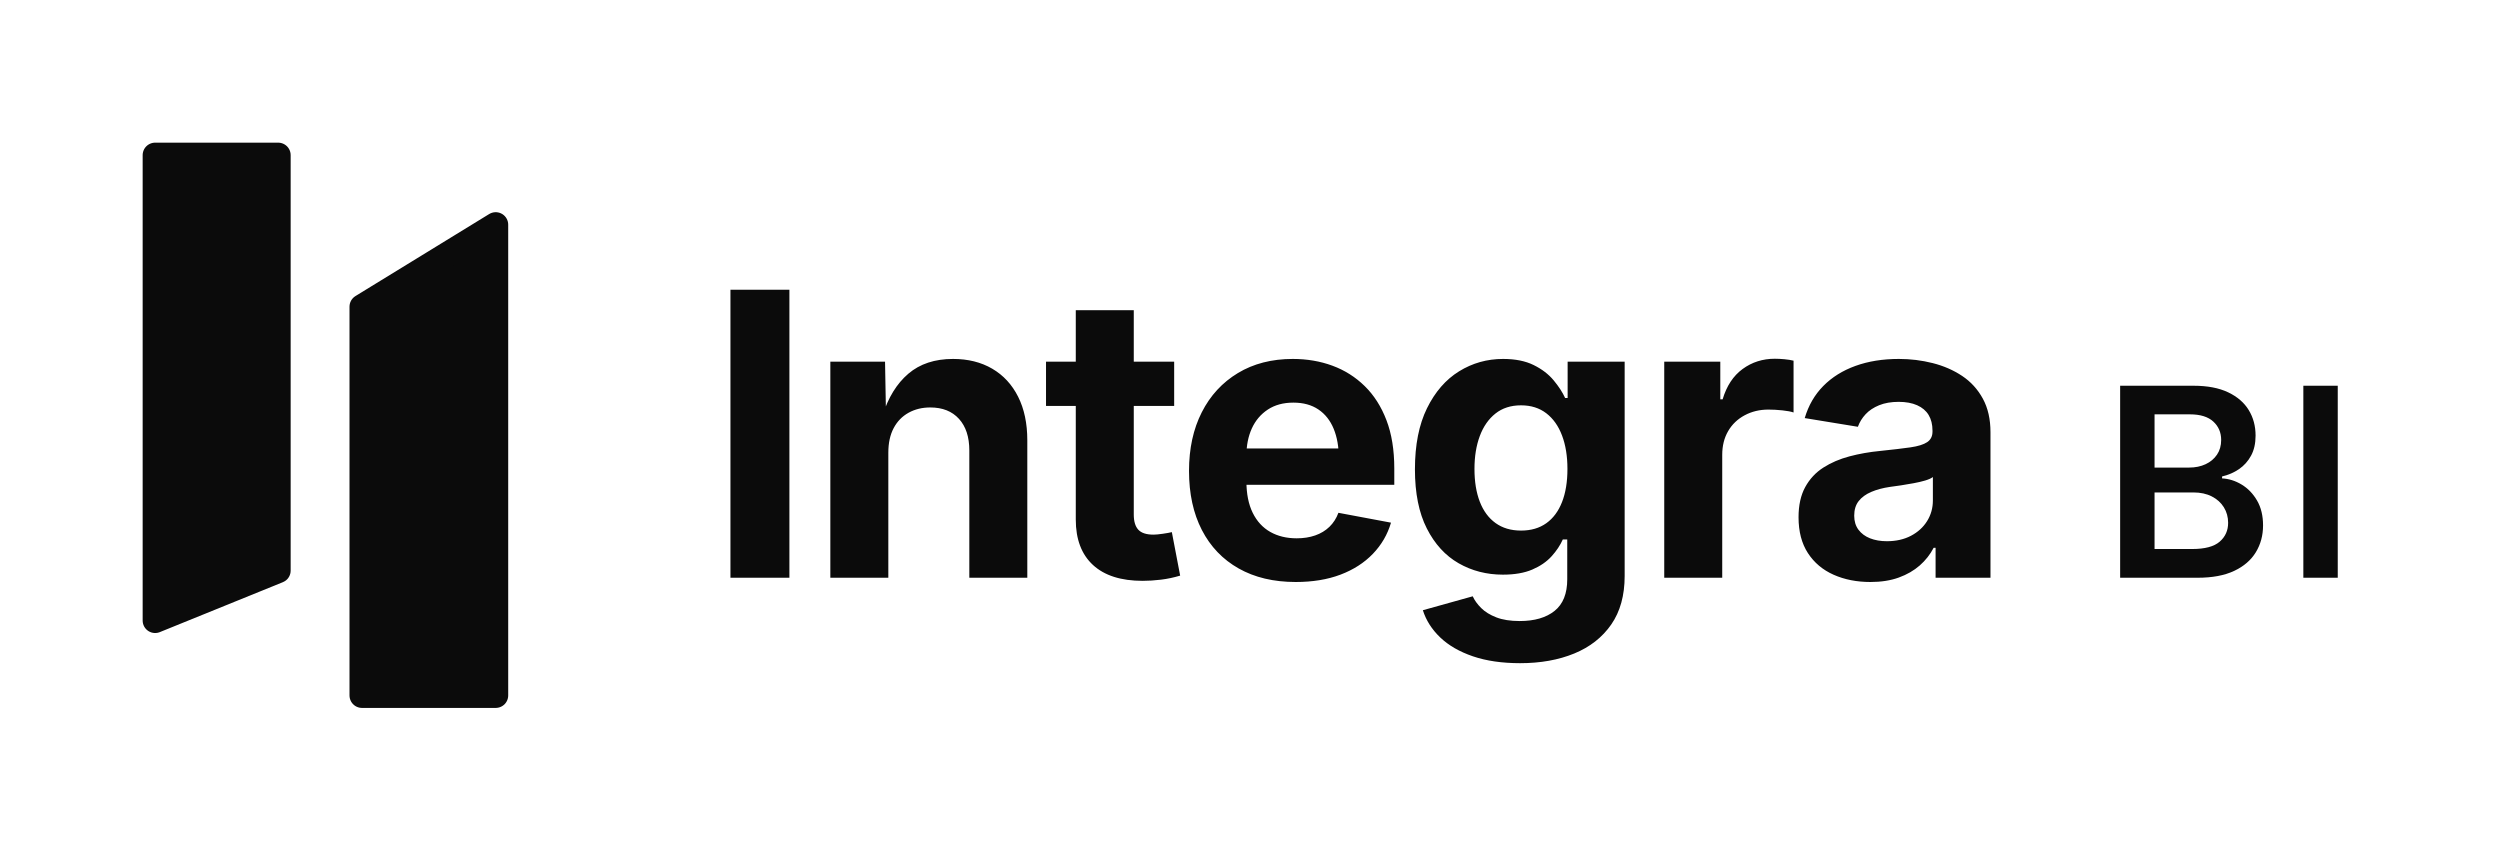
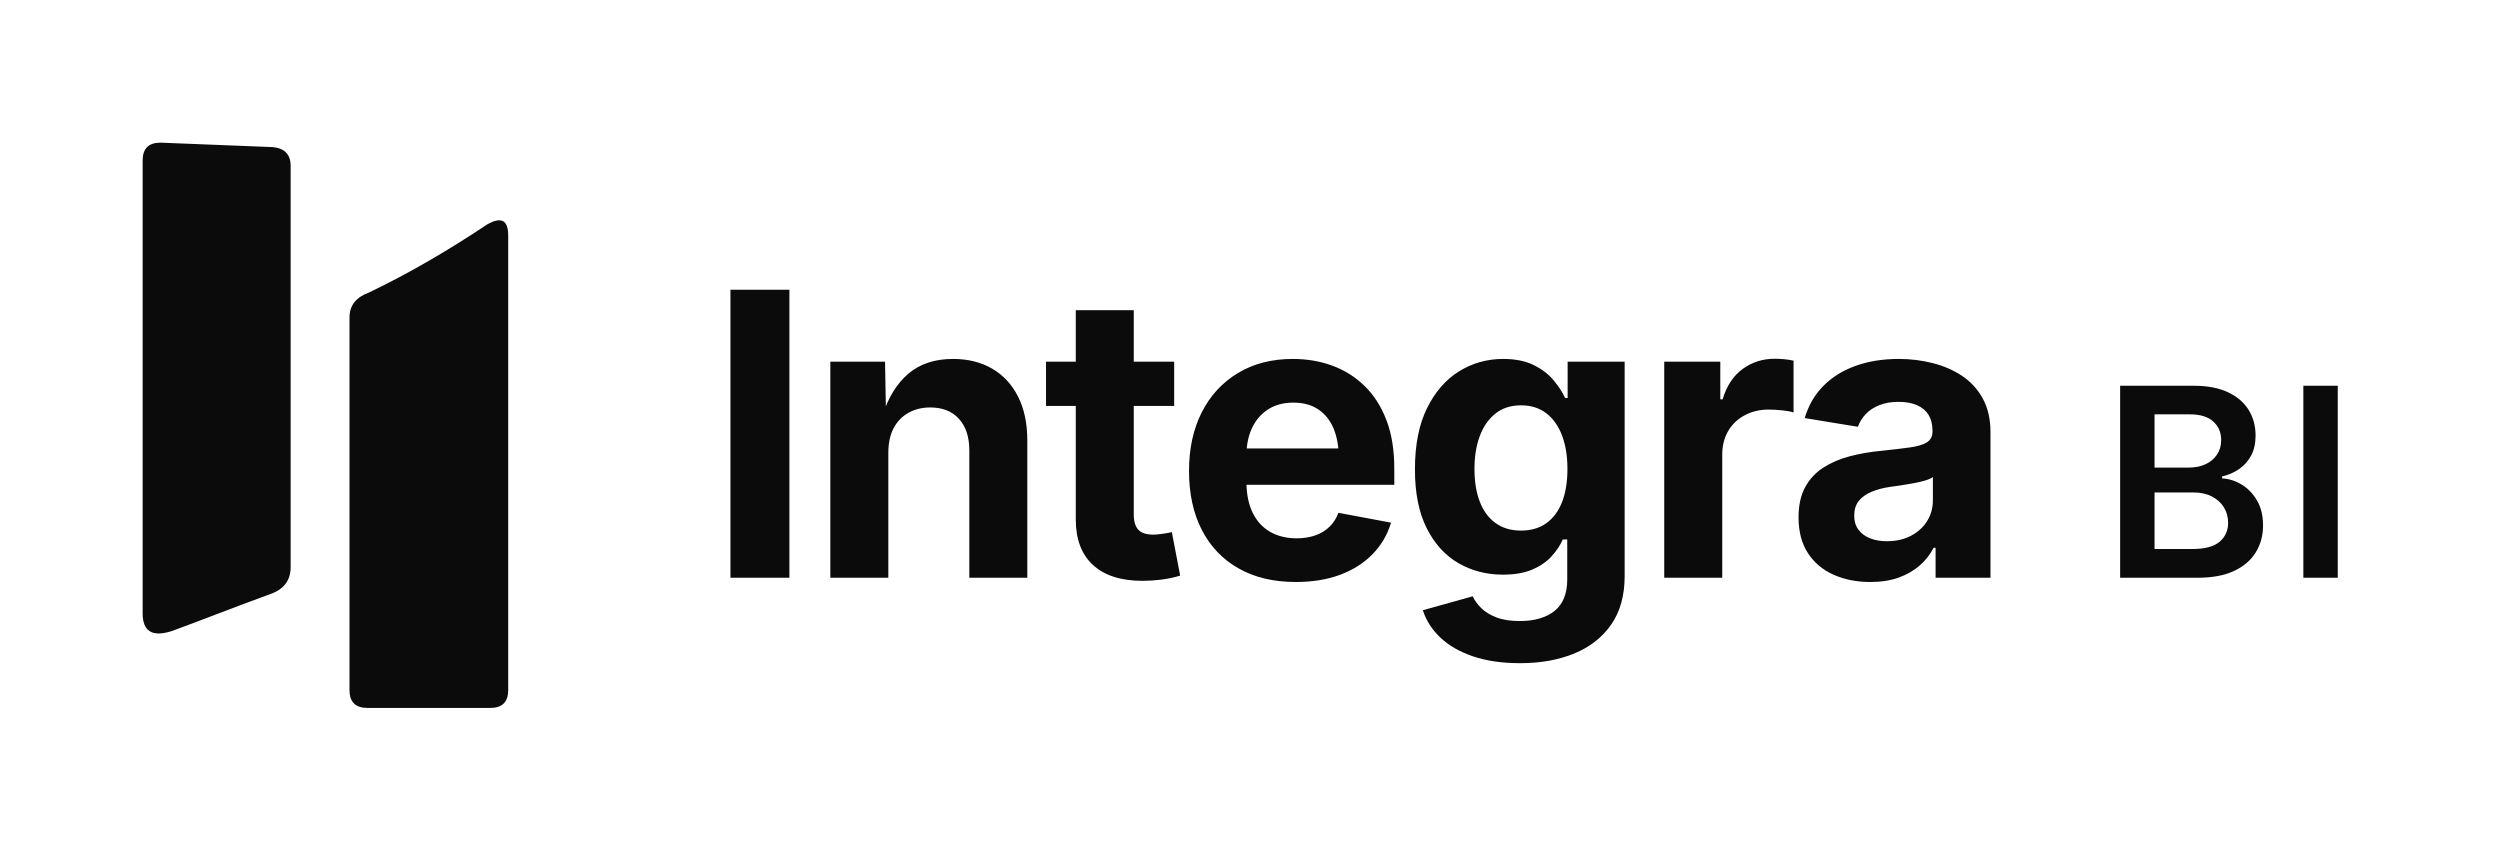
<svg xmlns="http://www.w3.org/2000/svg" viewBox="0 0 1402 477" width="1402" height="477">
  <defs />
-   <polygon points="87,87 156,87 156,320 87,348" fill="#0B0B0B" stroke="#0B0B0B" stroke-width="14" stroke-linejoin="round" />
-   <polygon points="203,172 278,126 278,390 203,390" fill="#0B0B0B" stroke="#0B0B0B" stroke-width="14" stroke-linejoin="round" />
+   <path fill="#0B0B0B" d="M90,80 L153,82.5 Q163,83.5 163,93 L163,318 Q163,329 152,333 C130,341 110,349 96,354 Q80,359 80,344 L80,90 Q80,80 90,80 Z" />
+   <path fill="#0B0B0B" d="M196,178 Q196,168 207,164 C230,153 252,140 273,126 Q285,119 285,132 L285,387 Q285,397 275,397 L206,397 Q196,397 196,387 Z" />
  <path d="M442.695 162.486V324.0H409.634V162.486ZM498.174 253.866V324.0H465.654V202.811H496.331L496.873 233.054H494.922Q499.691 217.878 509.393 209.585Q519.095 201.293 534.487 201.293Q547.061 201.293 556.438 206.767Q565.814 212.241 570.963 222.485Q576.112 232.729 576.112 246.929V324.0H543.593V252.565Q543.593 241.292 537.793 234.896Q531.994 228.501 521.696 228.501Q514.867 228.501 509.501 231.482Q504.136 234.463 501.155 240.1Q498.174 245.736 498.174 253.866ZM658.473 202.811V227.634H586.605V202.811ZM603.298 173.977H635.818V288.554Q635.818 294.299 638.365 297.063Q640.913 299.827 646.875 299.827Q648.717 299.827 652.078 299.339Q655.438 298.852 657.172 298.418L661.834 322.808Q656.414 324.434 651.048 325.084Q645.682 325.734 640.804 325.734Q622.593 325.734 612.946 316.846Q603.298 307.957 603.298 291.372ZM726.634 326.385Q708.098 326.385 694.657 318.797Q681.215 311.209 674.007 297.226Q666.798 283.242 666.798 264.056Q666.798 245.303 673.953 231.211Q681.107 217.119 694.223 209.206Q707.339 201.293 725.008 201.293Q736.932 201.293 747.23 205.087Q757.528 208.881 765.332 216.523Q773.137 224.165 777.527 235.655Q781.917 247.146 781.917 262.755V271.86H680.131V251.481H765.983L750.807 256.901Q750.807 247.471 747.934 240.479Q745.062 233.487 739.371 229.639Q733.68 225.791 725.333 225.791Q716.878 225.791 710.971 229.693Q705.063 233.596 702.028 240.262Q698.993 246.929 698.993 255.492V269.909Q698.993 280.424 702.516 287.578Q706.038 294.732 712.38 298.31Q718.721 301.887 727.176 301.887Q732.921 301.887 737.582 300.261Q742.244 298.635 745.55 295.437Q748.856 292.239 750.59 287.578L780.075 293.106Q777.148 303.079 769.885 310.613Q762.622 318.146 751.728 322.266Q740.834 326.385 726.634 326.385ZM852.463 371.912Q837.287 371.912 826.014 368.064Q814.74 364.216 807.695 357.495Q800.649 350.774 797.939 342.211L825.905 334.406Q827.423 337.767 830.621 340.964Q833.819 344.162 839.13 346.222Q844.442 348.281 852.246 348.281Q864.712 348.281 871.812 342.59Q878.912 336.899 878.912 324.867V302.537H876.419Q874.251 307.415 870.132 311.968Q866.013 316.521 859.346 319.393Q852.68 322.266 842.816 322.266Q829.157 322.266 817.992 315.87Q806.827 309.475 800.161 296.358Q793.494 283.242 793.494 263.188Q793.494 242.701 800.269 228.935Q807.044 215.168 818.263 208.23Q829.483 201.293 842.924 201.293Q853.113 201.293 860.051 204.708Q866.988 208.122 871.27 213.271Q875.552 218.42 877.72 223.189H879.129V202.811H911.107V323.024Q911.107 339.393 903.573 350.232Q896.039 361.072 882.815 366.492Q869.59 371.912 852.463 371.912ZM853.005 297.551Q861.352 297.551 867.151 293.432Q872.95 289.312 875.986 281.562Q879.021 273.812 879.021 262.972Q879.021 252.24 875.986 244.219Q872.95 236.197 867.151 231.753Q861.352 227.309 853.005 227.309Q844.442 227.309 838.642 231.916Q832.843 236.522 829.862 244.544Q826.881 252.565 826.881 262.972Q826.881 273.595 829.862 281.345Q832.843 289.096 838.696 293.323Q844.55 297.551 853.005 297.551ZM933.307 324.0V202.811H964.742V223.948H966.043Q969.403 212.675 977.262 206.93Q985.121 201.185 995.311 201.185Q997.804 201.185 1000.73 201.456Q1003.657 201.727 1005.825 202.269V231.319Q1003.657 230.561 999.538 230.127Q995.419 229.693 991.733 229.693Q984.362 229.693 978.4 232.891Q972.438 236.089 969.132 241.78Q965.826 247.471 965.826 255.059V324.0ZM1048.946 326.385Q1037.456 326.385 1028.296 322.32Q1019.137 318.255 1013.879 310.179Q1008.622 302.104 1008.622 290.071Q1008.622 279.99 1012.362 273.161Q1016.101 266.332 1022.551 262.213Q1029.001 258.094 1037.185 255.926Q1045.369 253.758 1054.366 252.891Q1064.881 251.807 1071.33 250.885Q1077.78 249.964 1080.761 247.958Q1083.742 245.953 1083.742 242.051V241.509Q1083.742 236.306 1081.574 232.729Q1079.406 229.151 1075.124 227.254Q1070.843 225.357 1064.772 225.357Q1058.485 225.357 1053.824 227.254Q1049.163 229.151 1046.236 232.295Q1043.309 235.438 1041.9 239.341L1012.091 234.463Q1015.234 223.84 1022.497 216.469Q1029.76 209.098 1040.545 205.195Q1051.331 201.293 1064.881 201.293Q1074.637 201.293 1083.85 203.624Q1093.064 205.954 1100.381 210.832Q1107.698 215.71 1111.98 223.569Q1116.262 231.428 1116.262 242.376V324.0H1085.476V307.198H1084.392Q1081.466 312.835 1076.588 317.117Q1071.71 321.398 1064.826 323.892Q1057.943 326.385 1048.946 326.385ZM1058.16 303.513Q1065.856 303.513 1071.656 300.478Q1077.455 297.442 1080.707 292.239Q1083.959 287.036 1083.959 280.641V267.524Q1082.55 268.608 1079.623 269.476Q1076.696 270.343 1073.119 270.993Q1069.542 271.644 1066.073 272.186Q1062.604 272.728 1059.894 273.053Q1053.932 273.92 1049.38 275.871Q1044.827 277.822 1042.334 281.02Q1039.841 284.218 1039.841 289.204Q1039.841 293.865 1042.225 297.063Q1044.61 300.261 1048.729 301.887Q1052.848 303.513 1058.16 303.513Z" fill="#0B0B0B" />
  <path d="M1188.976 324.0V216.324H1230.168Q1241.803 216.324 1249.535 220.01Q1257.267 223.695 1261.097 229.982Q1264.928 236.27 1264.928 244.291Q1264.928 250.867 1262.398 255.528Q1259.869 260.189 1255.641 263.08Q1251.414 265.971 1246.138 267.199V268.283Q1251.847 268.572 1257.123 271.752Q1262.398 274.932 1265.759 280.713Q1269.119 286.494 1269.119 294.66Q1269.119 303.043 1265.072 309.691Q1261.025 316.34 1252.895 320.17Q1244.765 324.0 1232.408 324.0ZM1208.271 307.885H1229.373Q1240.068 307.885 1244.802 303.766Q1249.535 299.646 1249.535 293.215Q1249.535 288.373 1247.15 284.507Q1244.765 280.641 1240.393 278.4Q1236.021 276.16 1230.023 276.16H1208.271ZM1208.271 262.213H1227.711Q1232.842 262.213 1236.888 260.334Q1240.935 258.455 1243.284 254.986Q1245.633 251.518 1245.633 246.748Q1245.633 240.461 1241.224 236.414Q1236.816 232.367 1228.144 232.367H1208.271ZM1311.01 216.324V324.0H1291.715V216.324Z" fill="#0B0B0B" />
</svg>
